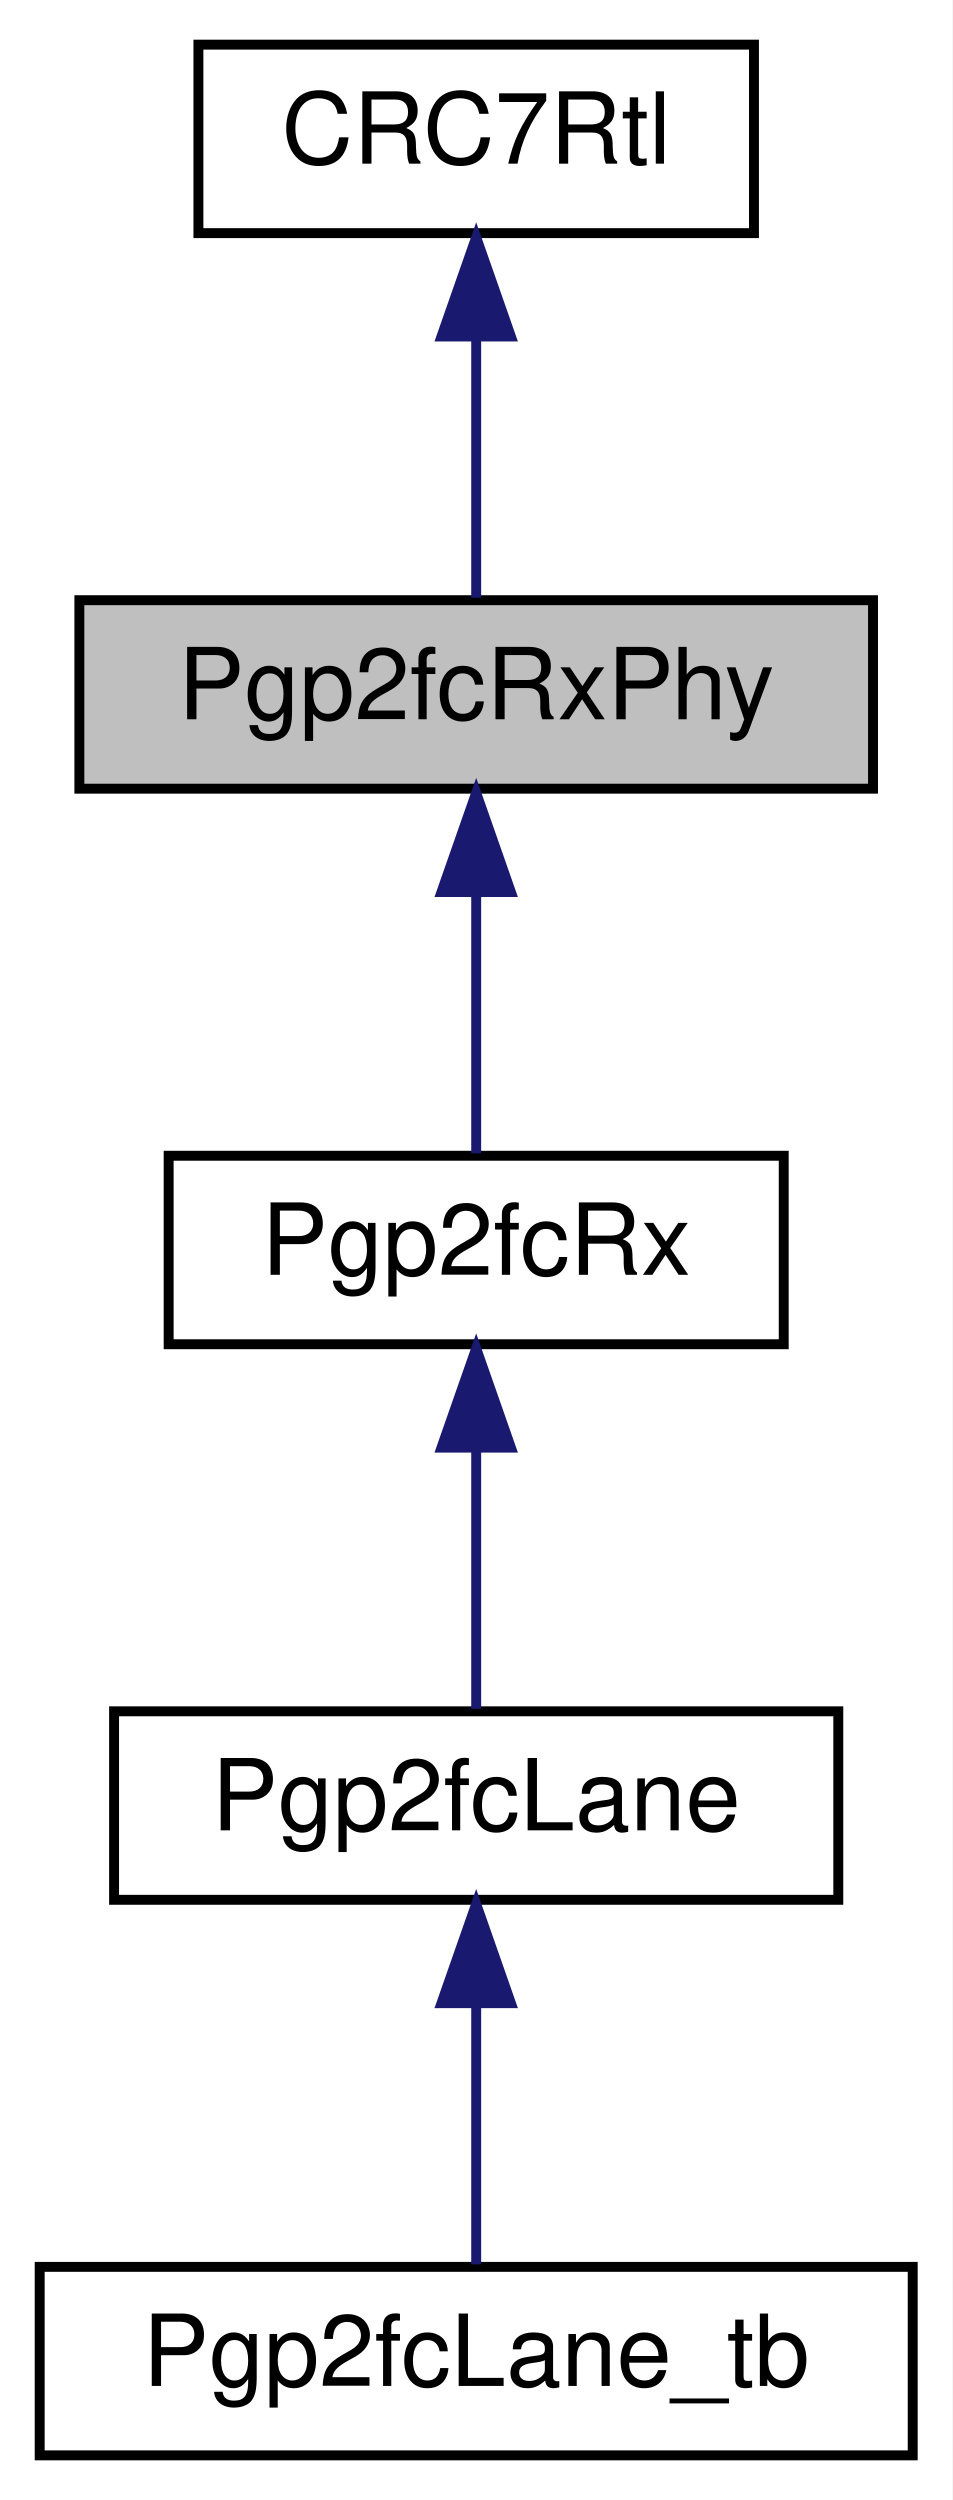
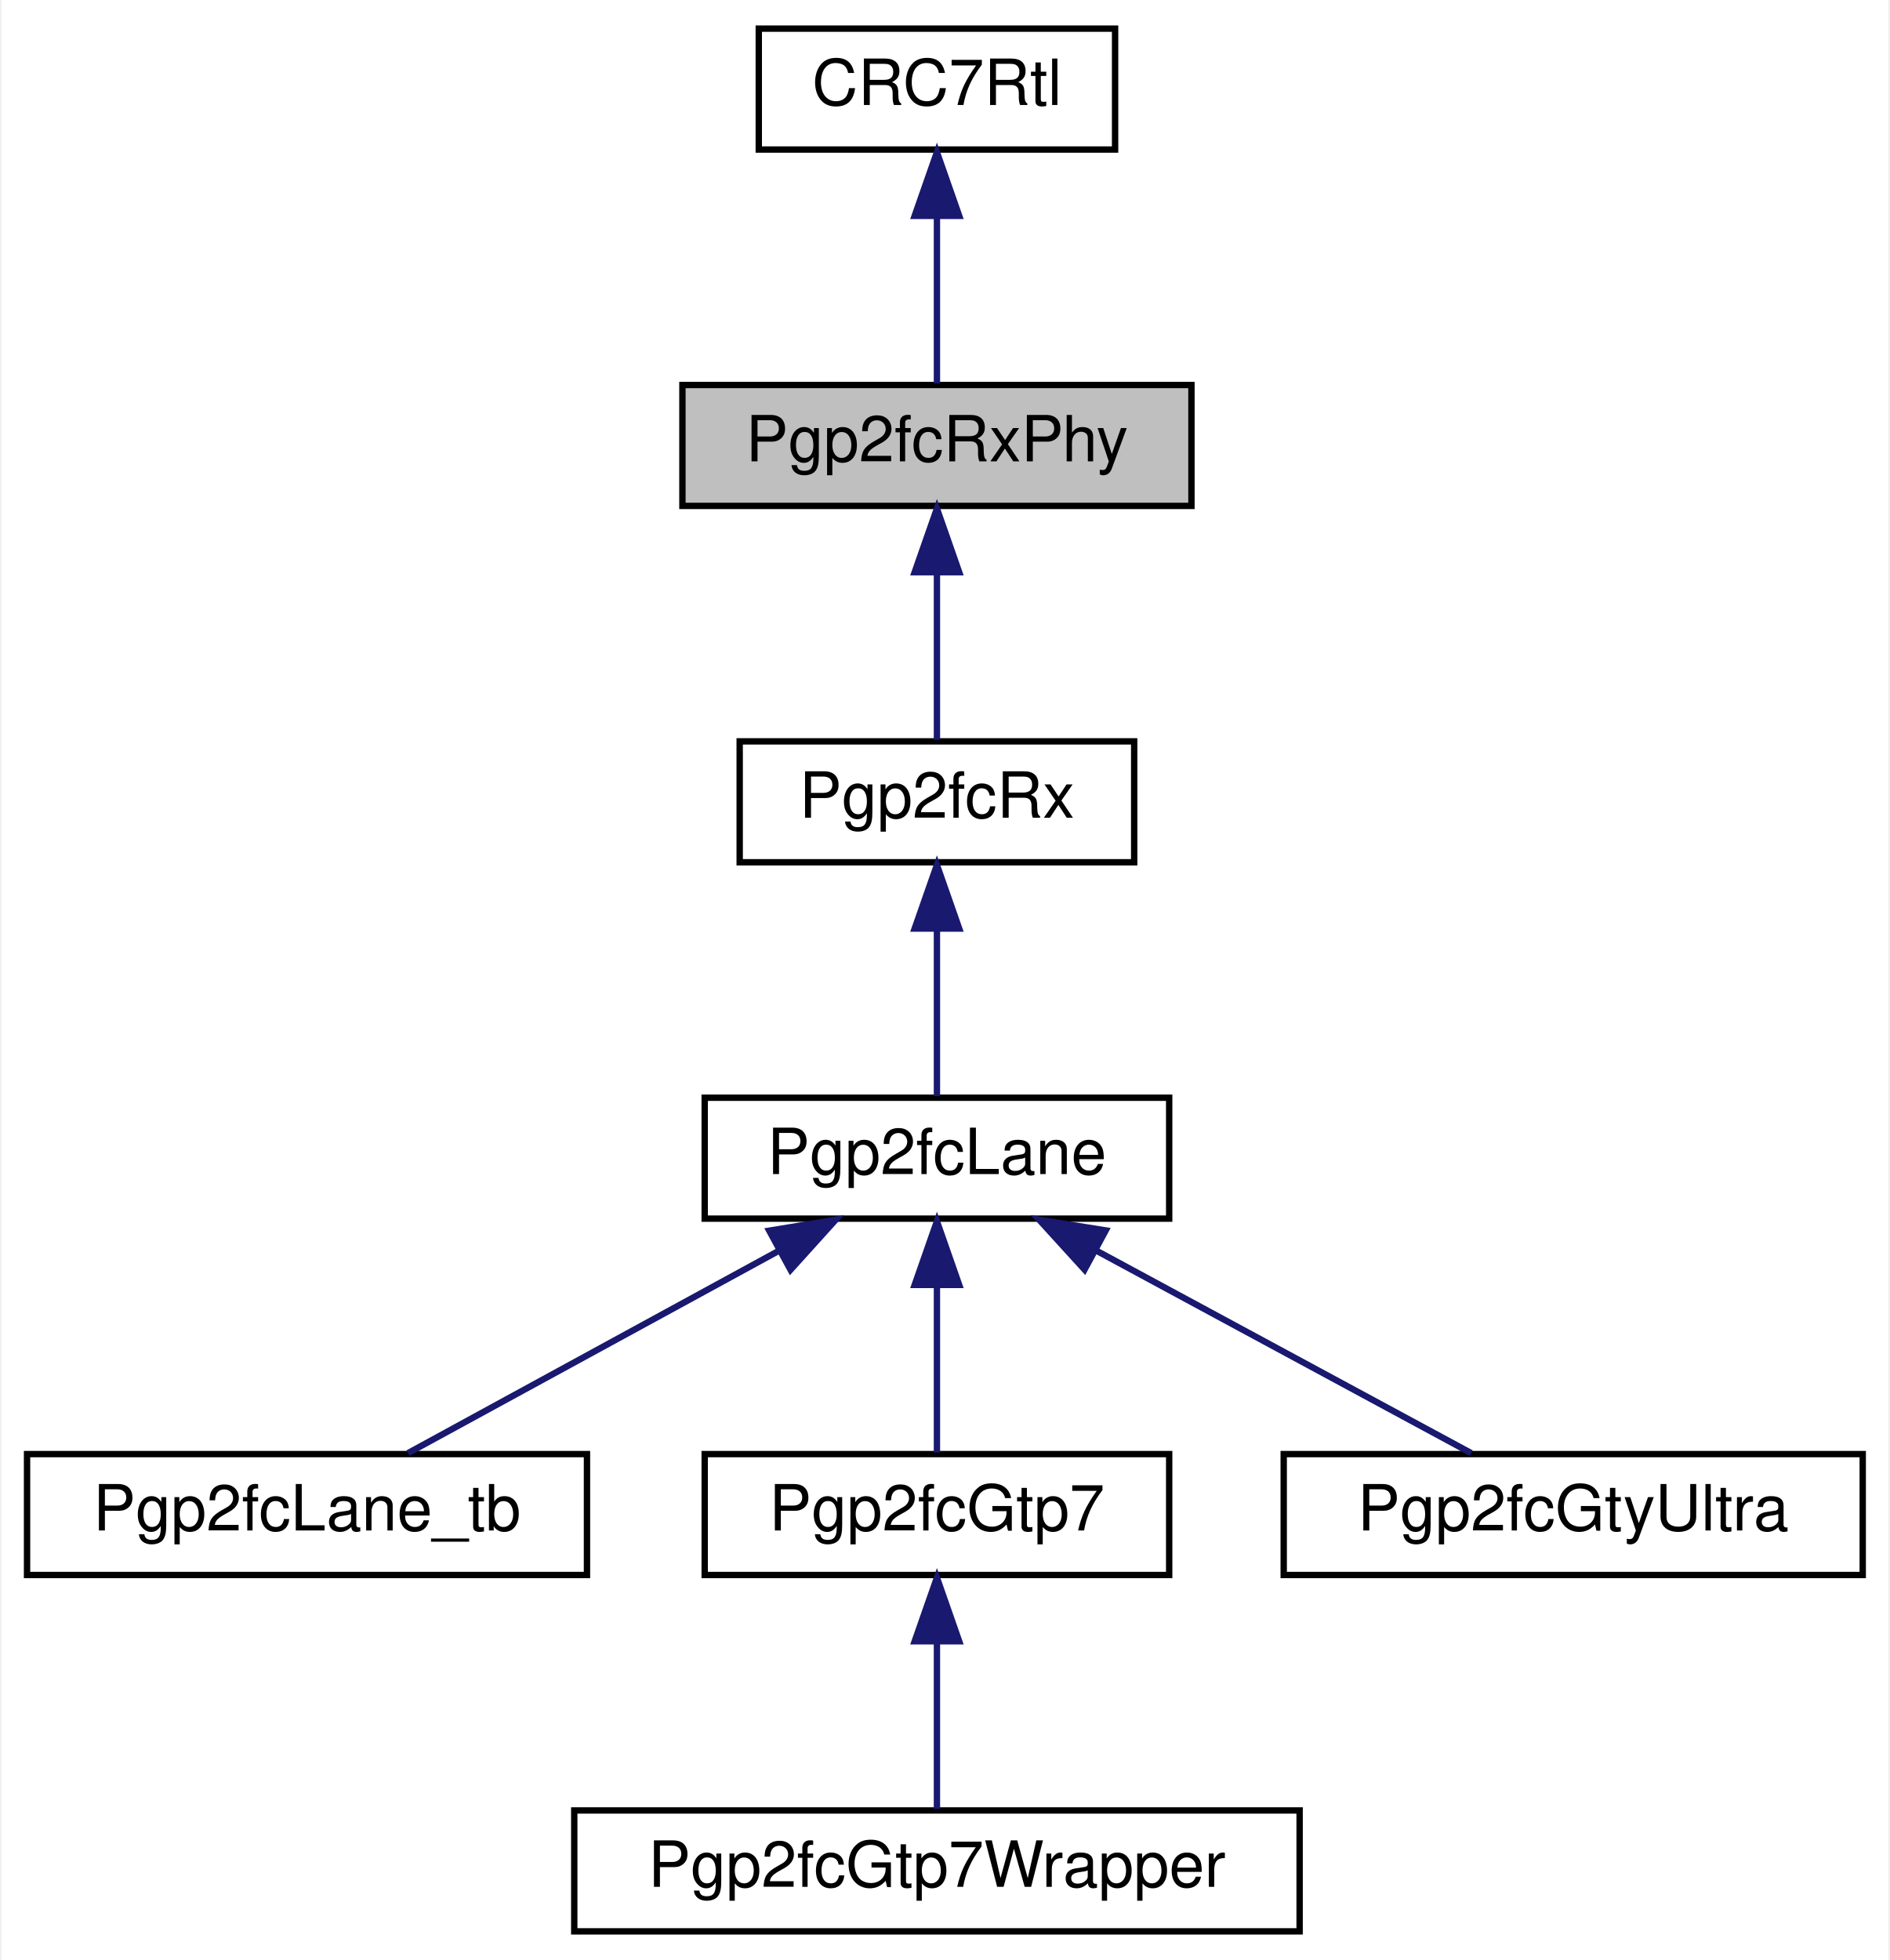
- <svg xmlns="http://www.w3.org/2000/svg" xmlns:xlink="http://www.w3.org/1999/xlink" width="96pt" height="252pt" viewBox="0.00 0.00 96.00 252.00">
-   <g id="graph0" class="graph" transform="scale(1 1) rotate(0) translate(4 248)">
-     <polygon fill="white" stroke="transparent" points="-4,4 -4,-248 92,-248 92,4 -4,4" />
+ <svg xmlns="http://www.w3.org/2000/svg" xmlns:xlink="http://www.w3.org/1999/xlink" width="297pt" height="308pt" viewBox="0.00 0.00 296.50 308.00">
+   <g id="graph0" class="graph" transform="scale(1 1) rotate(0) translate(4 304)">
+     <polygon fill="white" stroke="transparent" points="-4,4 -4,-304 292.5,-304 292.5,4 -4,4" />
    <g id="node1" class="node">
      <g id="a_node1">
        <a xlink:title=" ">
-           <polygon fill="#bfbfbf" stroke="black" points="4,-168.5 4,-187.5 84,-187.5 84,-168.5 4,-168.5" />
-           <text text-anchor="middle" x="44" y="-175.5" font-family="Helvetica,sans-Serif" font-size="10.00">Pgp2fcRxPhy</text>
+           <polygon fill="#bfbfbf" stroke="black" points="103,-224.5 103,-243.5 183,-243.5 183,-224.5 103,-224.5" />
+           <text text-anchor="middle" x="143" y="-231.5" font-family="Helvetica,sans-Serif" font-size="10.00">Pgp2fcRxPhy</text>
        </a>
      </g>
    </g>
    <g id="node3" class="node">
      <g id="a_node3">
        <a xlink:href="classPgp2fcRx.html" target="_top" xlink:title=" ">
-           <polygon fill="white" stroke="black" points="13,-112.5 13,-131.5 75,-131.5 75,-112.5 13,-112.5" />
-           <text text-anchor="middle" x="44" y="-119.5" font-family="Helvetica,sans-Serif" font-size="10.00">Pgp2fcRx</text>
+           <polygon fill="white" stroke="black" points="112,-168.5 112,-187.5 174,-187.5 174,-168.5 112,-168.5" />
+           <text text-anchor="middle" x="143" y="-175.5" font-family="Helvetica,sans-Serif" font-size="10.00">Pgp2fcRx</text>
        </a>
      </g>
    </g>
    <g id="edge2" class="edge">
-       <path fill="none" stroke="midnightblue" d="M44,-157.8C44,-148.91 44,-138.78 44,-131.75" />
-       <polygon fill="midnightblue" stroke="midnightblue" points="40.5,-158.08 44,-168.08 47.5,-158.08 40.5,-158.08" />
+       <path fill="none" stroke="midnightblue" d="M143,-213.8C143,-204.91 143,-194.78 143,-187.75" />
+       <polygon fill="midnightblue" stroke="midnightblue" points="139.5,-214.08 143,-224.08 146.5,-214.08 139.5,-214.08" />
    </g>
    <g id="node2" class="node">
      <g id="a_node2">
        <a xlink:href="classCRC7Rtl.html" target="_top" xlink:title=" ">
-           <polygon fill="white" stroke="black" points="16,-224.5 16,-243.5 72,-243.5 72,-224.5 16,-224.5" />
-           <text text-anchor="middle" x="44" y="-231.5" font-family="Helvetica,sans-Serif" font-size="10.00">CRC7Rtl</text>
+           <polygon fill="white" stroke="black" points="115,-280.5 115,-299.5 171,-299.5 171,-280.5 115,-280.5" />
+           <text text-anchor="middle" x="143" y="-287.5" font-family="Helvetica,sans-Serif" font-size="10.00">CRC7Rtl</text>
        </a>
      </g>
    </g>
    <g id="edge1" class="edge">
-       <path fill="none" stroke="midnightblue" d="M44,-213.8C44,-204.91 44,-194.78 44,-187.75" />
-       <polygon fill="midnightblue" stroke="midnightblue" points="40.5,-214.08 44,-224.08 47.5,-214.08 40.5,-214.08" />
+       <path fill="none" stroke="midnightblue" d="M143,-269.8C143,-260.91 143,-250.78 143,-243.75" />
+       <polygon fill="midnightblue" stroke="midnightblue" points="139.5,-270.08 143,-280.08 146.5,-270.08 139.5,-270.08" />
    </g>
    <g id="node4" class="node">
      <g id="a_node4">
        <a xlink:href="classPgp2fcLane.html" target="_top" xlink:title=" ">
-           <polygon fill="white" stroke="black" points="7.5,-56.5 7.5,-75.5 80.5,-75.5 80.5,-56.5 7.5,-56.5" />
-           <text text-anchor="middle" x="44" y="-63.5" font-family="Helvetica,sans-Serif" font-size="10.00">Pgp2fcLane</text>
+           <polygon fill="white" stroke="black" points="106.5,-112.5 106.5,-131.5 179.5,-131.5 179.5,-112.5 106.5,-112.5" />
+           <text text-anchor="middle" x="143" y="-119.5" font-family="Helvetica,sans-Serif" font-size="10.00">Pgp2fcLane</text>
        </a>
      </g>
    </g>
    <g id="edge3" class="edge">
-       <path fill="none" stroke="midnightblue" d="M44,-101.8C44,-92.91 44,-82.78 44,-75.75" />
-       <polygon fill="midnightblue" stroke="midnightblue" points="40.5,-102.08 44,-112.08 47.5,-102.08 40.5,-102.08" />
+       <path fill="none" stroke="midnightblue" d="M143,-157.8C143,-148.91 143,-138.78 143,-131.75" />
+       <polygon fill="midnightblue" stroke="midnightblue" points="139.5,-158.08 143,-168.08 146.5,-158.08 139.5,-158.08" />
    </g>
    <g id="node5" class="node">
      <g id="a_node5">
        <a xlink:href="classPgp2fcLane__tb.html" target="_top" xlink:title=" ">
-           <polygon fill="white" stroke="black" points="0,-0.5 0,-19.5 88,-19.5 88,-0.5 0,-0.5" />
-           <text text-anchor="middle" x="44" y="-7.5" font-family="Helvetica,sans-Serif" font-size="10.00">Pgp2fcLane_tb</text>
+           <polygon fill="white" stroke="black" points="0,-56.5 0,-75.5 88,-75.5 88,-56.5 0,-56.5" />
+           <text text-anchor="middle" x="44" y="-63.5" font-family="Helvetica,sans-Serif" font-size="10.00">Pgp2fcLane_tb</text>
        </a>
      </g>
    </g>
    <g id="edge4" class="edge">
-       <path fill="none" stroke="midnightblue" d="M44,-45.8C44,-36.91 44,-26.78 44,-19.75" />
-       <polygon fill="midnightblue" stroke="midnightblue" points="40.5,-46.08 44,-56.08 47.5,-46.08 40.5,-46.08" />
+       <path fill="none" stroke="midnightblue" d="M118.16,-107.45C99.89,-97.48 75.58,-84.23 59.87,-75.65" />
+       <polygon fill="midnightblue" stroke="midnightblue" points="116.64,-110.61 127.09,-112.32 119.99,-104.46 116.64,-110.61" />
+     </g>
+     <g id="node6" class="node">
+       <g id="a_node6">
+         <a xlink:href="classPgp2fcGtp7.html" target="_top" xlink:title=" ">
+           <polygon fill="white" stroke="black" points="106.5,-56.5 106.5,-75.5 179.5,-75.5 179.5,-56.5 106.5,-56.5" />
+           <text text-anchor="middle" x="143" y="-63.5" font-family="Helvetica,sans-Serif" font-size="10.00">Pgp2fcGtp7</text>
+         </a>
+       </g>
+     </g>
+     <g id="edge5" class="edge">
+       <path fill="none" stroke="midnightblue" d="M143,-101.8C143,-92.91 143,-82.78 143,-75.75" />
+       <polygon fill="midnightblue" stroke="midnightblue" points="139.5,-102.08 143,-112.08 146.5,-102.08 139.5,-102.08" />
+     </g>
+     <g id="node8" class="node">
+       <g id="a_node8">
+         <a xlink:href="classPgp2fcGtyUltra.html" target="_top" xlink:title=" ">
+           <polygon fill="white" stroke="black" points="197.5,-56.5 197.5,-75.5 288.5,-75.5 288.5,-56.5 197.5,-56.5" />
+           <text text-anchor="middle" x="243" y="-63.5" font-family="Helvetica,sans-Serif" font-size="10.00">Pgp2fcGtyUltra</text>
+         </a>
+       </g>
+     </g>
+     <g id="edge7" class="edge">
+       <path fill="none" stroke="midnightblue" d="M168.09,-107.45C186.55,-97.48 211.1,-84.23 226.97,-75.65" />
+       <polygon fill="midnightblue" stroke="midnightblue" points="166.2,-104.49 159.07,-112.32 169.53,-110.65 166.2,-104.49" />
+     </g>
+     <g id="node7" class="node">
+       <g id="a_node7">
+         <a xlink:href="classPgp2fcGtp7Wrapper.html" target="_top" xlink:title=" ">
+           <polygon fill="white" stroke="black" points="86,-0.5 86,-19.5 200,-19.5 200,-0.5 86,-0.5" />
+           <text text-anchor="middle" x="143" y="-7.5" font-family="Helvetica,sans-Serif" font-size="10.00">Pgp2fcGtp7Wrapper</text>
+         </a>
+       </g>
+     </g>
+     <g id="edge6" class="edge">
+       <path fill="none" stroke="midnightblue" d="M143,-45.8C143,-36.91 143,-26.78 143,-19.75" />
+       <polygon fill="midnightblue" stroke="midnightblue" points="139.5,-46.08 143,-56.08 146.5,-46.08 139.5,-46.08" />
    </g>
  </g>
</svg>
